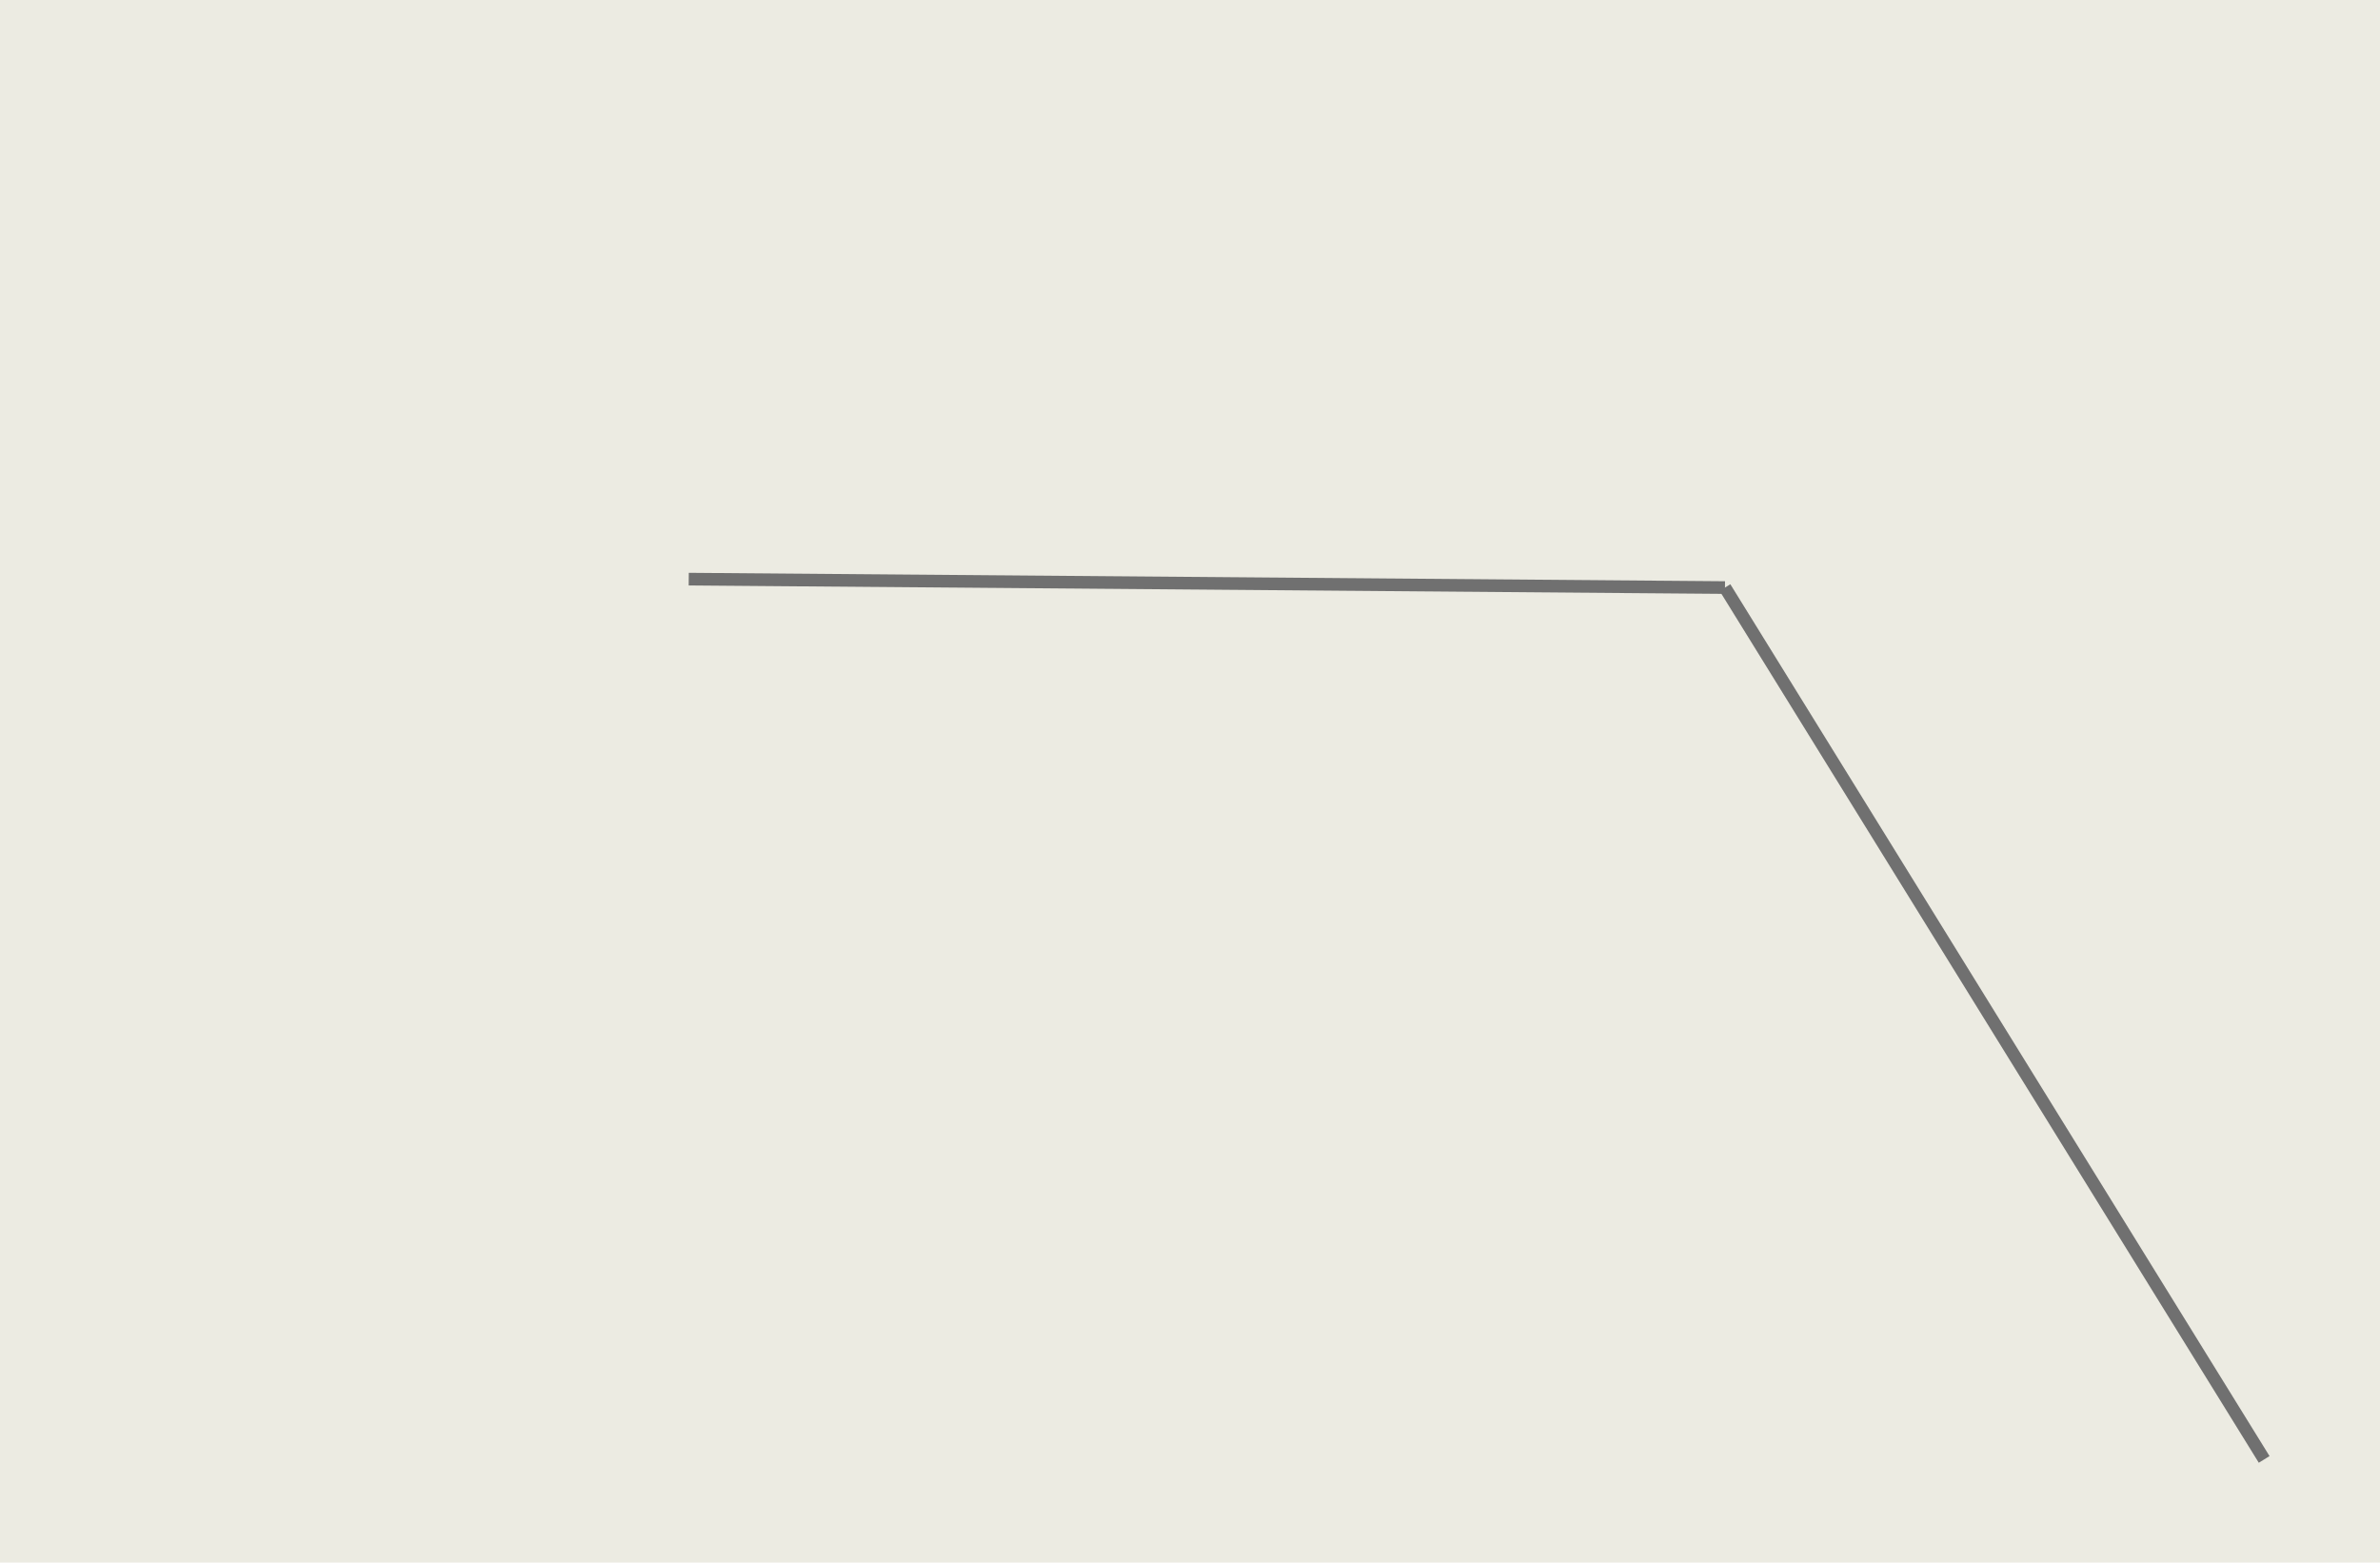
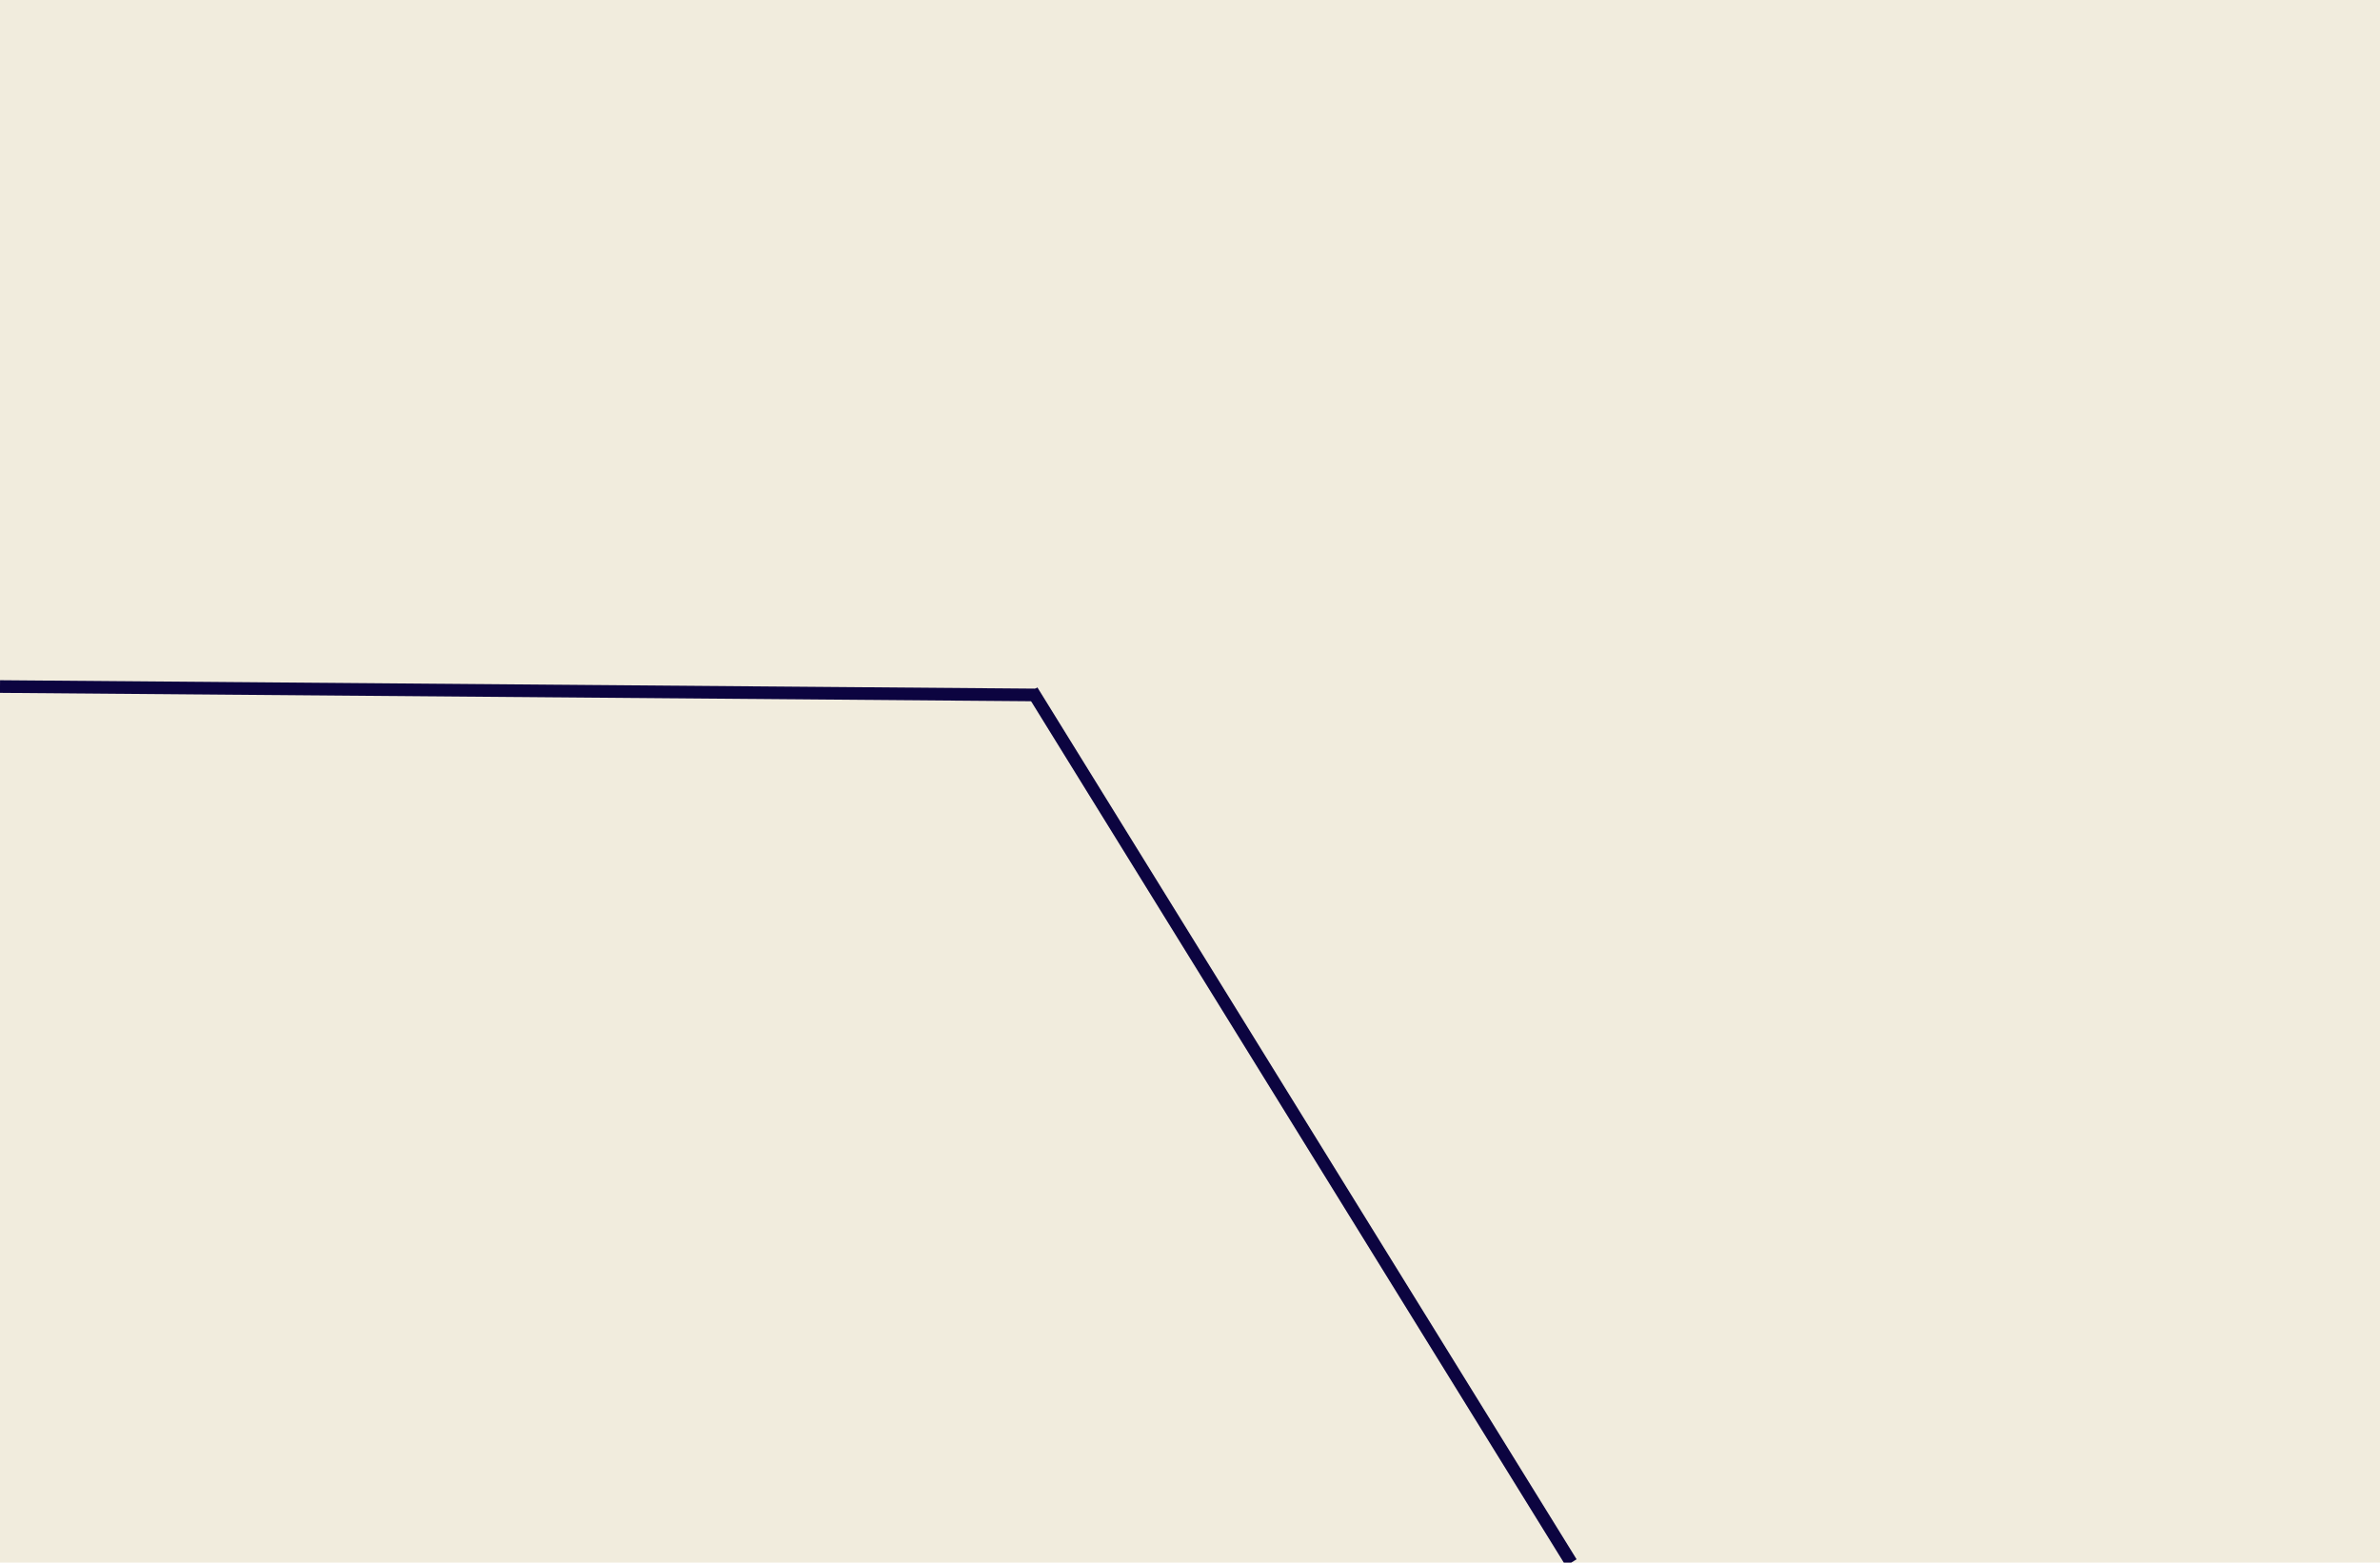
<svg xmlns="http://www.w3.org/2000/svg" width="565" height="371" viewBox="0 0 565 371">
  <defs>
    <clipPath id="clip-venstre_bund">
      <rect width="565" height="371" />
    </clipPath>
  </defs>
  <g id="venstre_bund" clip-path="url(#clip-venstre_bund)">
-     <rect width="565" height="371" fill="#ecebe2" />
-     <line id="Line_20" data-name="Line 20" x2="246" y2="2" transform="translate(163.5 137.5)" fill="none" stroke="#707070" stroke-width="3" />
-     <line id="Line_21" data-name="Line 21" x1="128" y1="207" transform="translate(409.5 139.5)" fill="none" stroke="#707070" stroke-width="3" />
+     <rect width="565" height="371" fill="#f1ecdd" />
+     <line id="Line_20" data-name="Line 20" x2="246" y2="2" transform="translate(0 163)" fill="none" stroke="#0c0440" stroke-width="3" />
+     <line id="Line_21" data-name="Line 21" x1="128" y1="207" transform="translate(245 164)" fill="none" stroke="#0c0440" stroke-width="3" />
  </g>
</svg>
